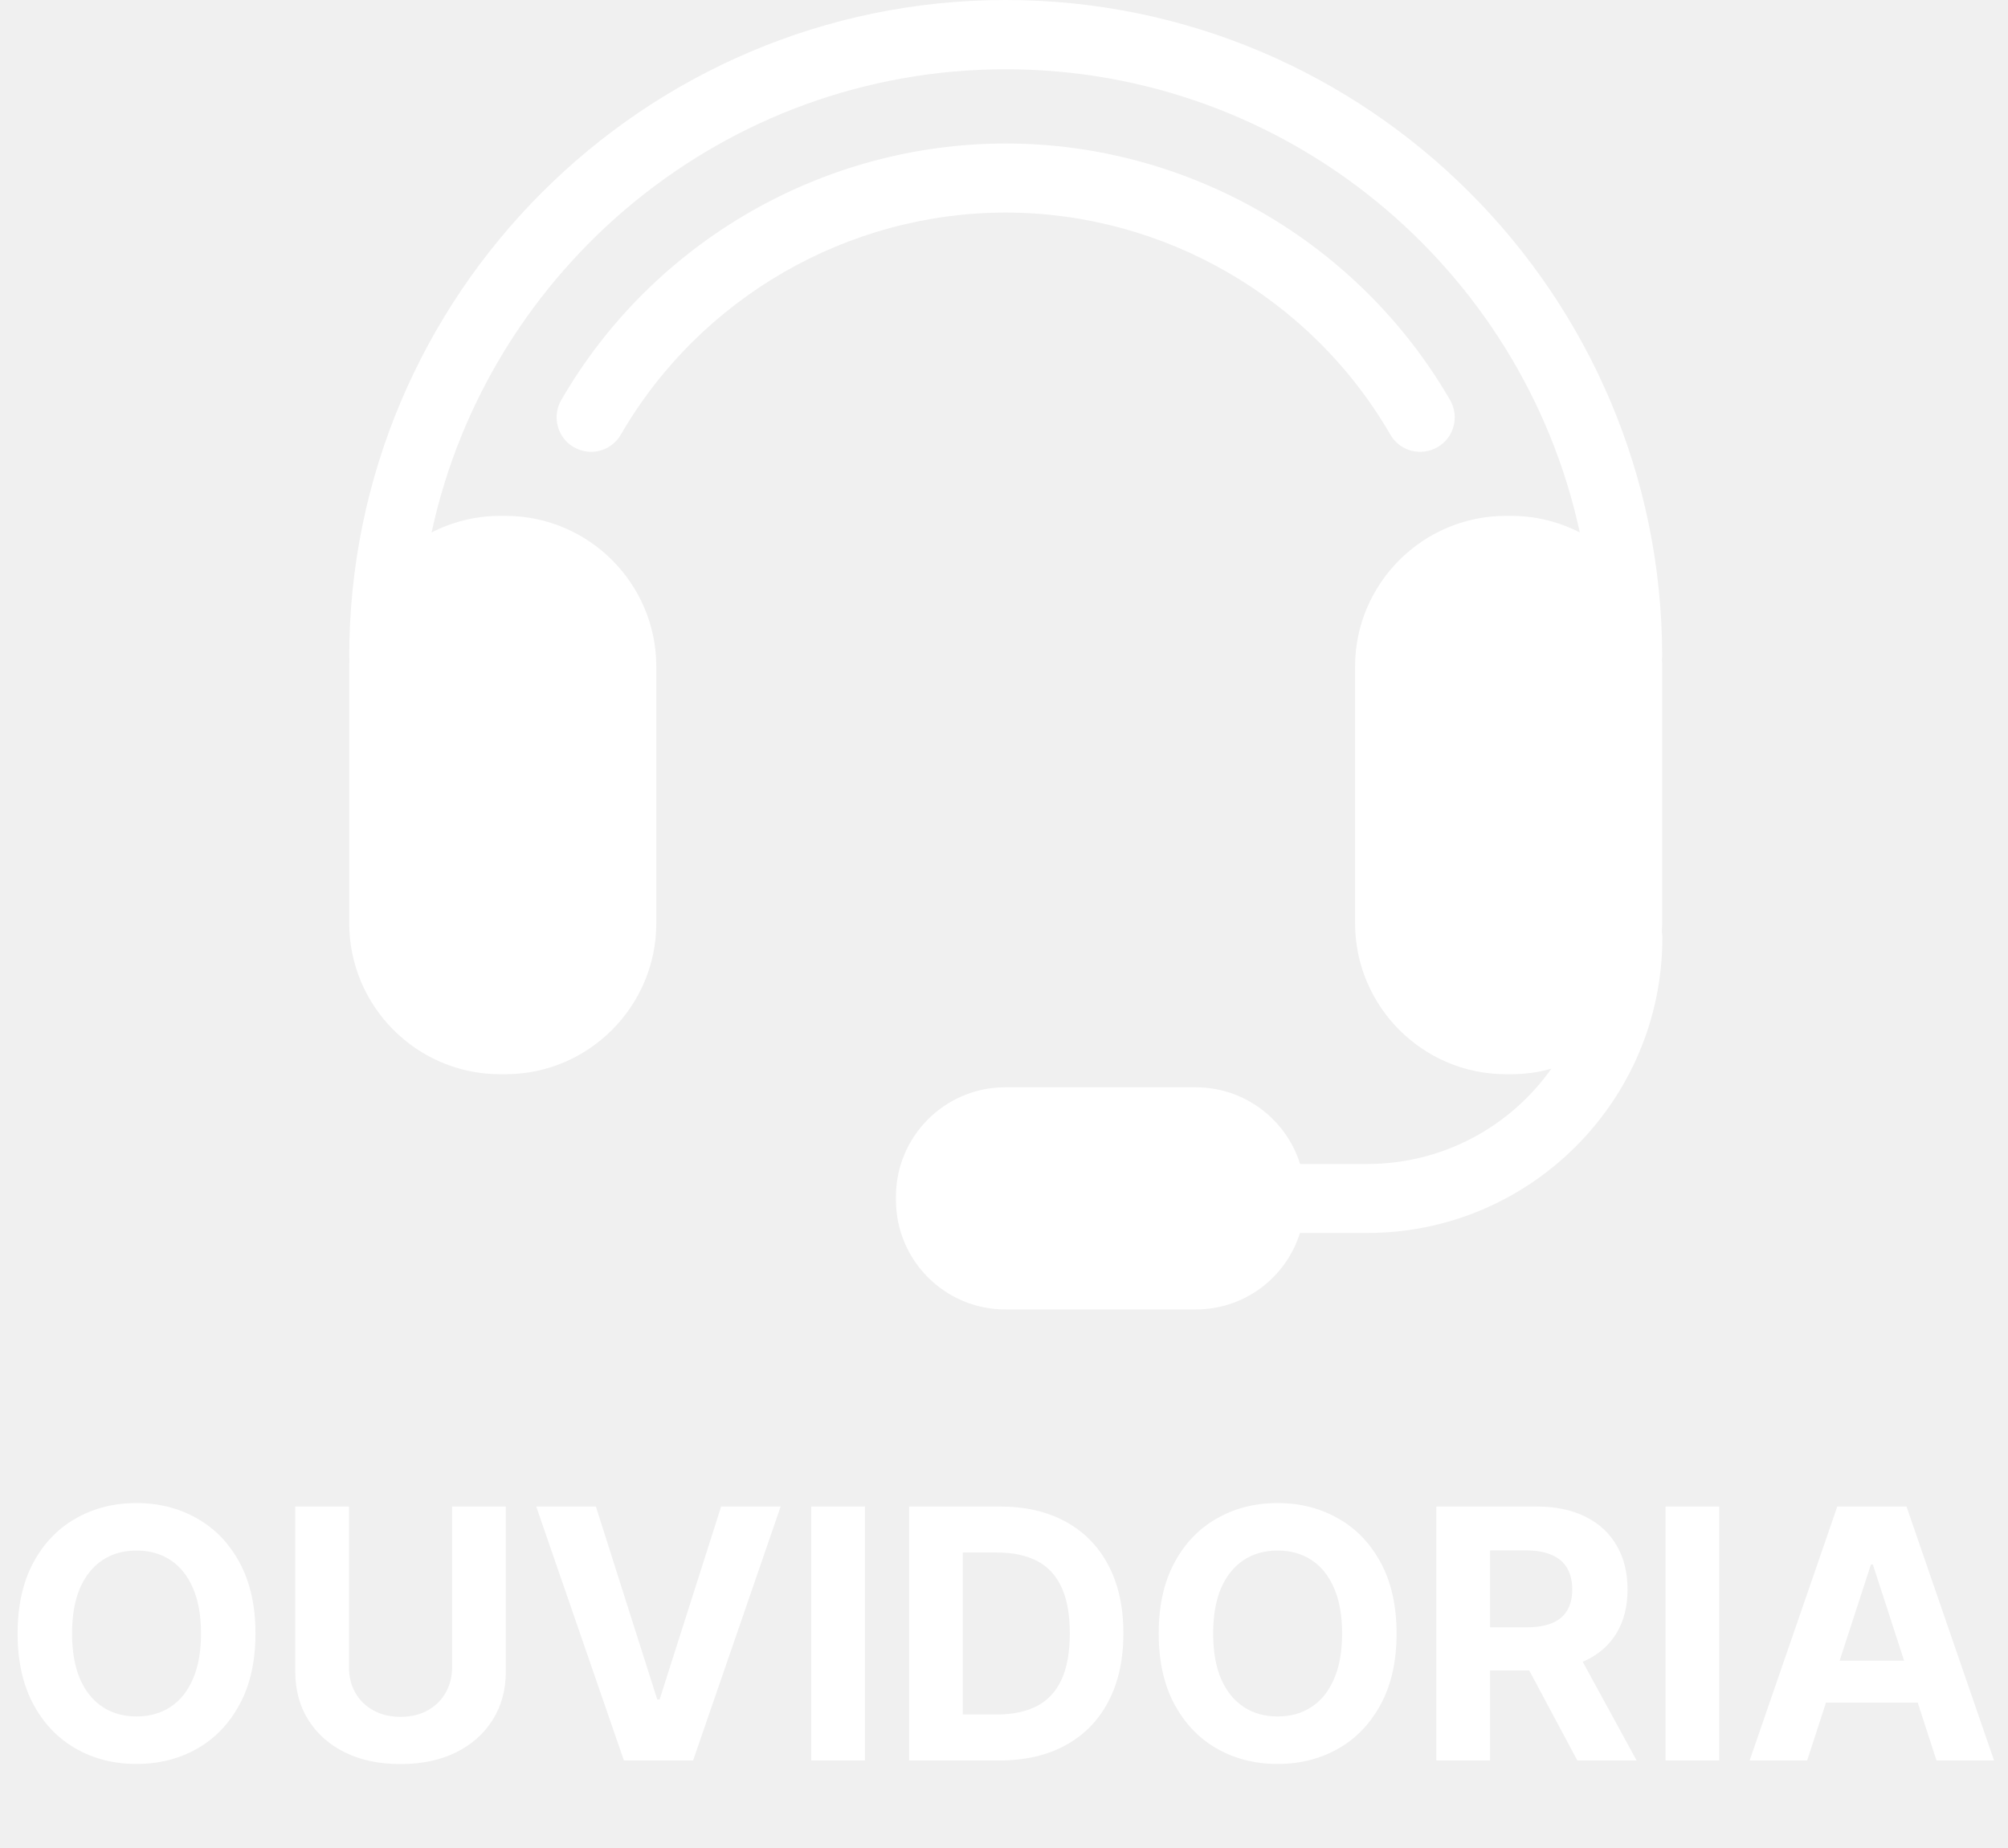
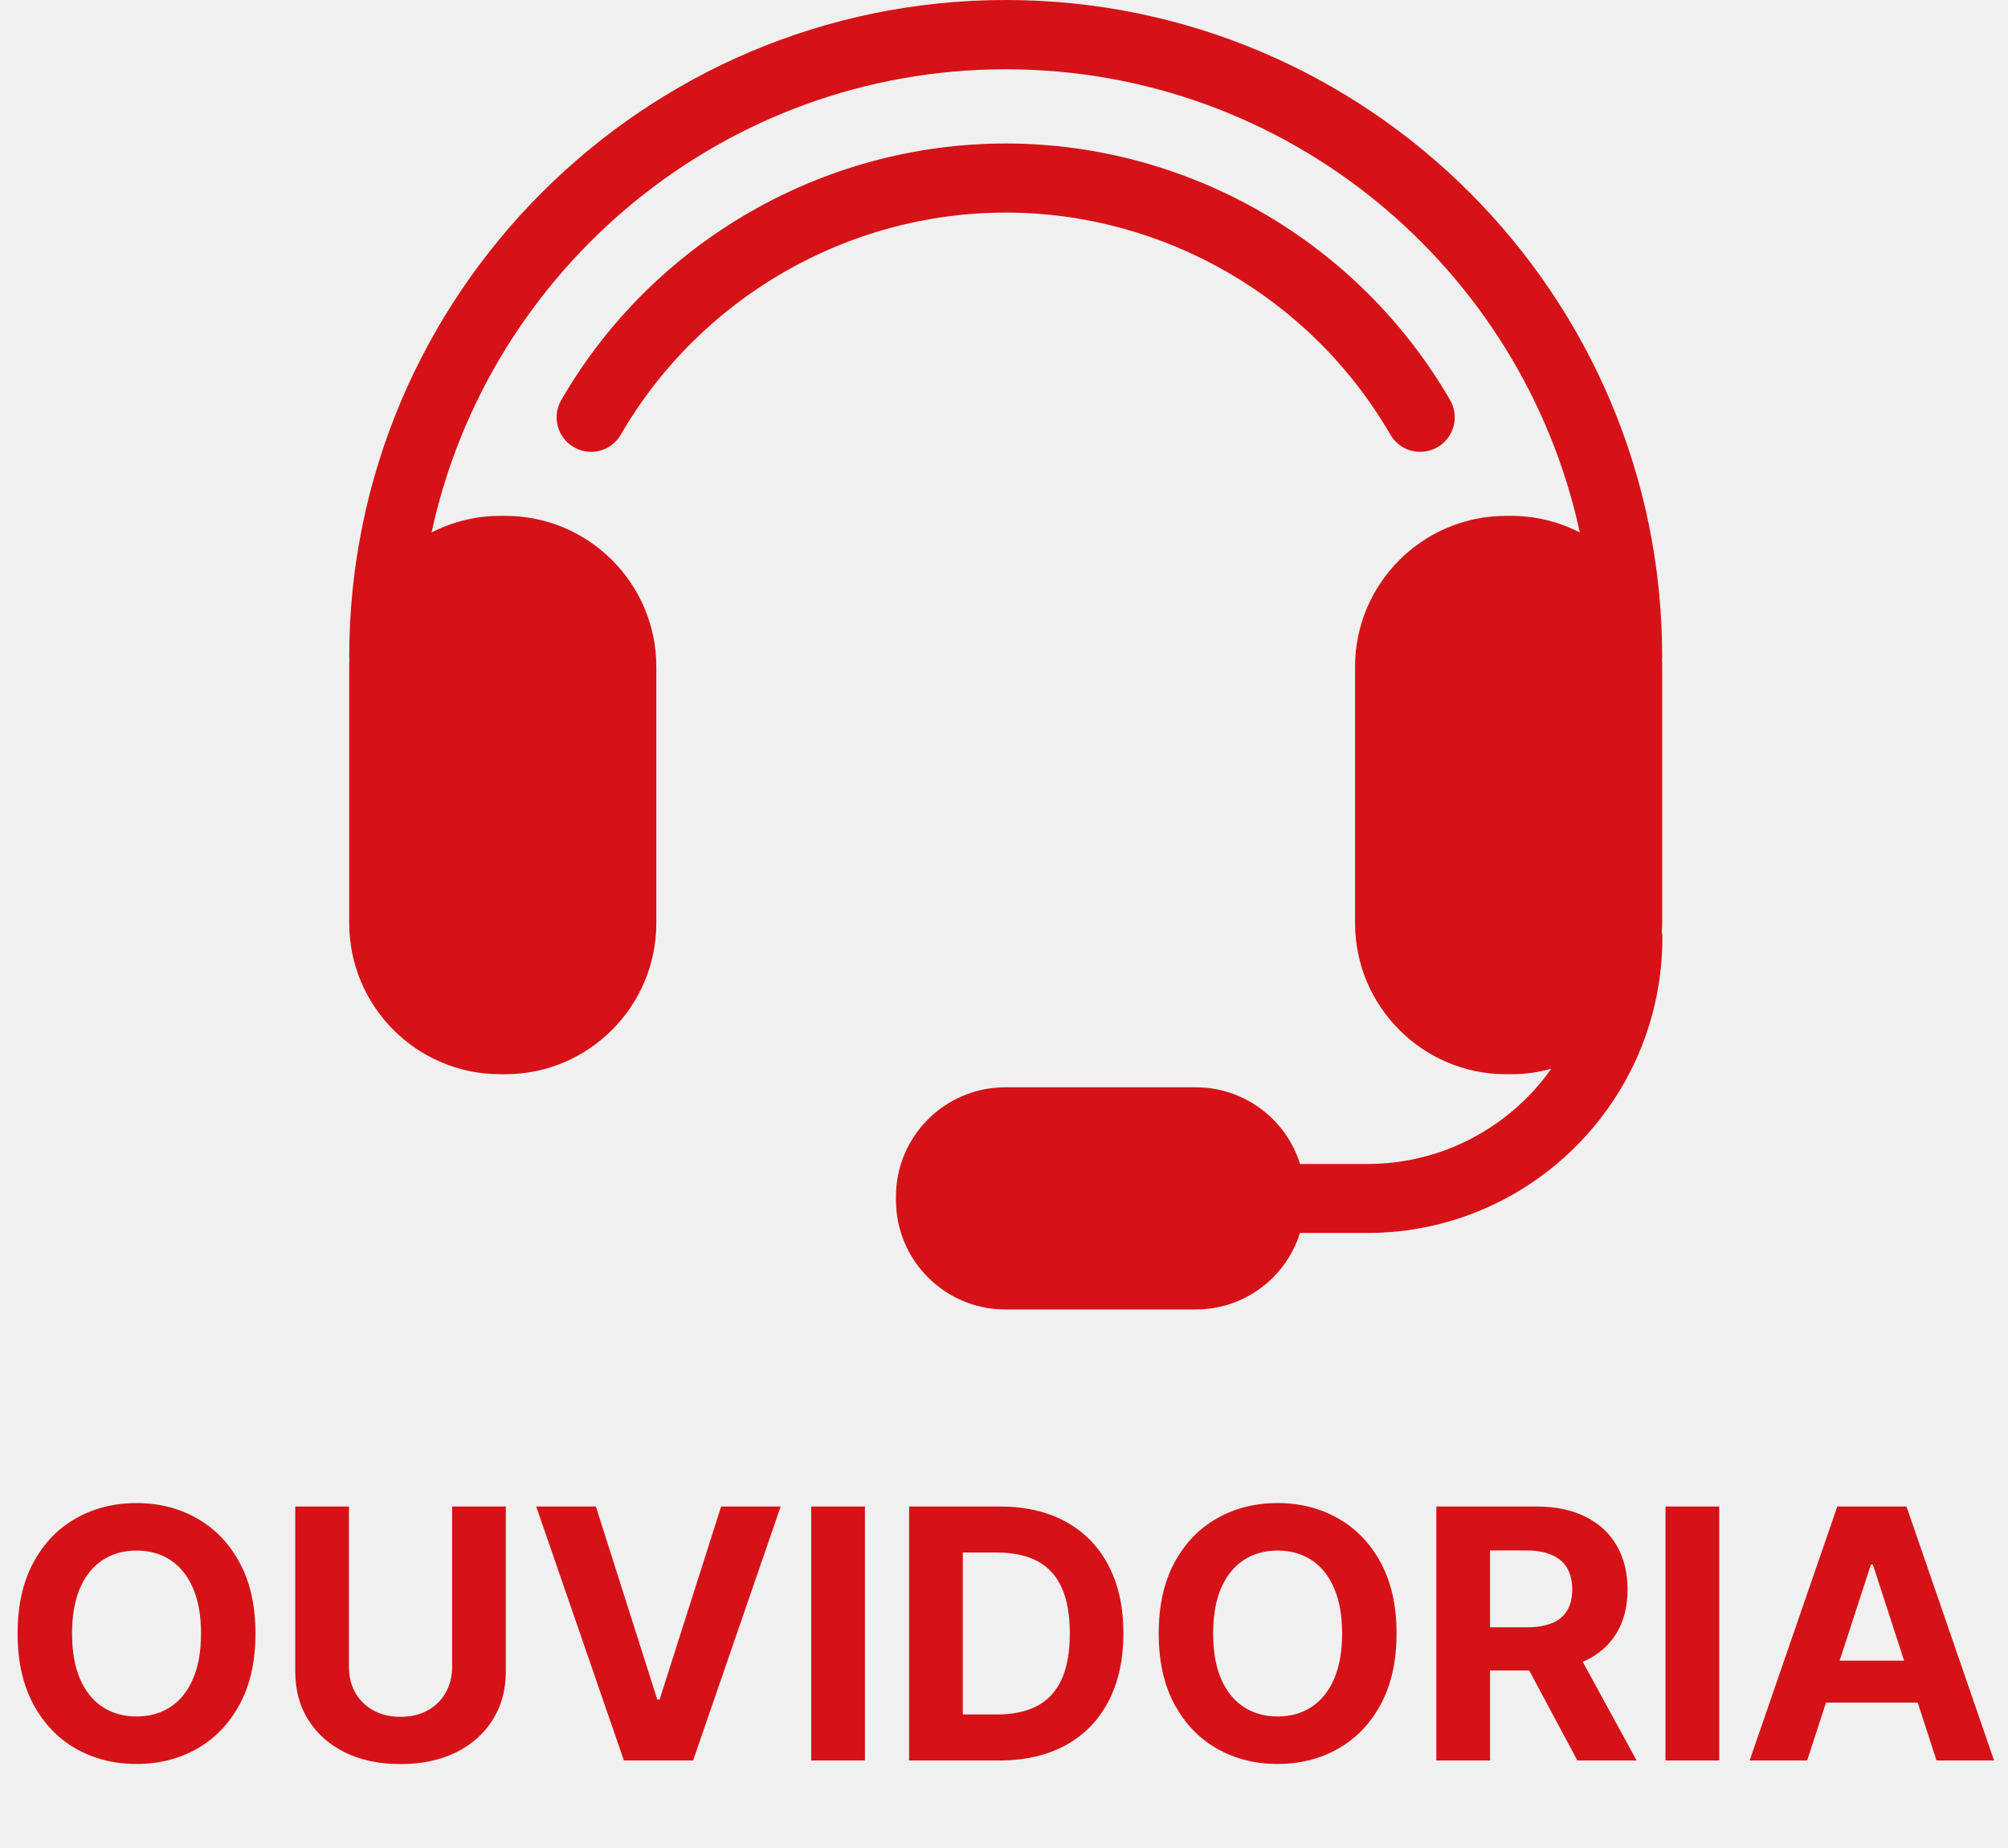
<svg xmlns="http://www.w3.org/2000/svg" width="138" height="127" viewBox="0 0 138 127" fill="none">
-   <path d="M17.557 112.273C17.557 114.176 17.196 115.795 16.474 117.131C15.758 118.466 14.781 119.486 13.543 120.19C12.31 120.889 10.923 121.239 9.384 121.239C7.832 121.239 6.44 120.886 5.207 120.182C3.974 119.477 3 118.457 2.284 117.122C1.568 115.787 1.21 114.17 1.21 112.273C1.21 110.369 1.568 108.75 2.284 107.415C3 106.08 3.974 105.062 5.207 104.364C6.44 103.659 7.832 103.307 9.384 103.307C10.923 103.307 12.31 103.659 13.543 104.364C14.781 105.062 15.758 106.08 16.474 107.415C17.196 108.75 17.557 110.369 17.557 112.273ZM13.815 112.273C13.815 111.04 13.631 110 13.261 109.153C12.898 108.307 12.383 107.665 11.719 107.227C11.054 106.79 10.276 106.571 9.384 106.571C8.491 106.571 7.713 106.79 7.048 107.227C6.384 107.665 5.866 108.307 5.497 109.153C5.134 110 4.952 111.04 4.952 112.273C4.952 113.506 5.134 114.545 5.497 115.392C5.866 116.239 6.384 116.881 7.048 117.318C7.713 117.756 8.491 117.974 9.384 117.974C10.276 117.974 11.054 117.756 11.719 117.318C12.383 116.881 12.898 116.239 13.261 115.392C13.631 114.545 13.815 113.506 13.815 112.273ZM31.072 103.545H34.762V114.881C34.762 116.153 34.458 117.267 33.85 118.222C33.248 119.176 32.404 119.92 31.319 120.455C30.234 120.983 28.97 121.247 27.526 121.247C26.077 121.247 24.81 120.983 23.725 120.455C22.64 119.92 21.796 119.176 21.194 118.222C20.592 117.267 20.291 116.153 20.291 114.881V103.545H23.981V114.565C23.981 115.23 24.126 115.821 24.416 116.338C24.711 116.855 25.126 117.261 25.66 117.557C26.194 117.852 26.816 118 27.526 118C28.242 118 28.864 117.852 29.393 117.557C29.927 117.261 30.339 116.855 30.629 116.338C30.924 115.821 31.072 115.23 31.072 114.565V103.545ZM40.952 103.545L45.17 116.807H45.332L49.56 103.545H53.651L47.633 121H42.878L36.852 103.545H40.952ZM59.442 103.545V121H55.751V103.545H59.442ZM68.665 121H62.478V103.545H68.717C70.472 103.545 71.984 103.895 73.251 104.594C74.518 105.287 75.492 106.284 76.174 107.585C76.862 108.886 77.205 110.443 77.205 112.256C77.205 114.074 76.862 115.636 76.174 116.943C75.492 118.25 74.512 119.253 73.234 119.952C71.961 120.651 70.438 121 68.665 121ZM66.168 117.838H68.512C69.603 117.838 70.521 117.645 71.265 117.259C72.015 116.866 72.577 116.261 72.952 115.443C73.333 114.619 73.523 113.557 73.523 112.256C73.523 110.966 73.333 109.912 72.952 109.094C72.577 108.276 72.018 107.673 71.273 107.287C70.529 106.901 69.612 106.707 68.521 106.707H66.168V117.838ZM95.979 112.273C95.979 114.176 95.618 115.795 94.896 117.131C94.18 118.466 93.203 119.486 91.965 120.19C90.731 120.889 89.345 121.239 87.805 121.239C86.254 121.239 84.862 120.886 83.629 120.182C82.396 119.477 81.422 118.457 80.706 117.122C79.99 115.787 79.632 114.17 79.632 112.273C79.632 110.369 79.99 108.75 80.706 107.415C81.422 106.08 82.396 105.062 83.629 104.364C84.862 103.659 86.254 103.307 87.805 103.307C89.345 103.307 90.731 103.659 91.965 104.364C93.203 105.062 94.18 106.08 94.896 107.415C95.618 108.75 95.979 110.369 95.979 112.273ZM92.237 112.273C92.237 111.04 92.053 110 91.683 109.153C91.32 108.307 90.805 107.665 90.141 107.227C89.476 106.79 88.697 106.571 87.805 106.571C86.913 106.571 86.135 106.79 85.47 107.227C84.805 107.665 84.288 108.307 83.919 109.153C83.555 110 83.374 111.04 83.374 112.273C83.374 113.506 83.555 114.545 83.919 115.392C84.288 116.239 84.805 116.881 85.47 117.318C86.135 117.756 86.913 117.974 87.805 117.974C88.697 117.974 89.476 117.756 90.141 117.318C90.805 116.881 91.32 116.239 91.683 115.392C92.053 114.545 92.237 113.506 92.237 112.273ZM98.712 121V103.545H105.599C106.917 103.545 108.042 103.781 108.974 104.253C109.911 104.719 110.624 105.381 111.113 106.239C111.607 107.091 111.854 108.094 111.854 109.247C111.854 110.406 111.604 111.403 111.104 112.239C110.604 113.068 109.88 113.705 108.931 114.148C107.988 114.591 106.846 114.812 105.505 114.812H100.894V111.847H104.908C105.613 111.847 106.198 111.75 106.664 111.557C107.13 111.364 107.477 111.074 107.704 110.688C107.937 110.301 108.053 109.821 108.053 109.247C108.053 108.668 107.937 108.179 107.704 107.781C107.477 107.384 107.127 107.082 106.656 106.878C106.19 106.668 105.602 106.562 104.891 106.562H102.403V121H98.712ZM108.138 113.057L112.477 121H108.403L104.158 113.057H108.138ZM118.153 103.545V121H114.462V103.545H118.153ZM124.197 121H120.243L126.268 103.545H131.024L137.041 121H133.087L128.714 107.534H128.578L124.197 121ZM123.95 114.139H133.291V117.02H123.95V114.139Z" fill="white" />
-   <path d="M114.246 64.449C114.246 75.639 105.156 84.743 93.966 84.743H89.34C88.39 87.793 85.544 90 82.183 90H69.084C64.944 90 61.574 86.63 61.574 82.477V82.24C61.574 78.101 64.944 74.731 69.084 74.731H82.183C85.539 74.731 88.399 76.951 89.35 80.002H93.966C99.186 80.002 103.816 77.415 106.616 73.452C105.74 73.702 104.813 73.832 103.863 73.832H103.496C97.776 73.832 93.127 69.169 93.127 63.449V45.816C93.127 40.11 97.781 35.456 103.496 35.456H103.863C105.559 35.456 107.163 35.873 108.572 36.596C104.646 18.417 88.445 4.761 69.116 4.761C49.787 4.761 33.586 18.422 29.66 36.596C31.073 35.873 32.673 35.456 34.369 35.456H34.736C40.456 35.456 45.105 40.11 45.105 45.816V63.449C45.105 69.169 40.451 73.832 34.736 73.832H34.369C28.649 73.832 24 69.169 24 63.449V45.816C24 45.672 24 45.533 24.014 45.39C24.014 45.353 24 45.32 24.014 45.283C24 45.246 24 45.2 24 45.153C24 20.257 44.247 0 69.117 0C93.99 0 114.233 20.243 114.233 45.13C114.233 45.176 114.233 45.222 114.219 45.273V45.366C114.233 45.51 114.233 45.663 114.233 45.806V63.439C114.233 63.652 114.219 63.842 114.21 64.055C114.233 64.185 114.247 64.315 114.247 64.445L114.246 64.449Z" fill="white" />
-   <path d="M40.626 31.056C40.223 31.056 39.819 30.949 39.439 30.736C38.299 30.082 37.919 28.622 38.573 27.496C44.863 16.612 56.577 9.863 69.115 9.863C81.658 9.863 93.358 16.617 99.657 27.496C100.31 28.636 99.93 30.082 98.79 30.736C97.65 31.39 96.204 31.009 95.55 29.869C90.103 20.459 79.97 14.61 69.11 14.61C58.254 14.61 48.117 20.46 42.67 29.869C42.23 30.629 41.437 31.056 40.617 31.056H40.626Z" fill="white" />
+   <path d="M17.557 112.273C17.557 114.176 17.196 115.795 16.474 117.131C15.758 118.466 14.781 119.486 13.543 120.19C12.31 120.889 10.923 121.239 9.384 121.239C7.832 121.239 6.44 120.886 5.207 120.182C3.974 119.477 3 118.457 2.284 117.122C1.568 115.787 1.21 114.17 1.21 112.273C1.21 110.369 1.568 108.75 2.284 107.415C3 106.08 3.974 105.062 5.207 104.364C6.44 103.659 7.832 103.307 9.384 103.307C10.923 103.307 12.31 103.659 13.543 104.364C14.781 105.062 15.758 106.08 16.474 107.415C17.196 108.75 17.557 110.369 17.557 112.273ZM13.815 112.273C13.815 111.04 13.631 110 13.261 109.153C12.898 108.307 12.383 107.665 11.719 107.227C11.054 106.79 10.276 106.571 9.384 106.571C8.491 106.571 7.713 106.79 7.048 107.227C6.384 107.665 5.866 108.307 5.497 109.153C5.134 110 4.952 111.04 4.952 112.273C4.952 113.506 5.134 114.545 5.497 115.392C5.866 116.239 6.384 116.881 7.048 117.318C7.713 117.756 8.491 117.974 9.384 117.974C10.276 117.974 11.054 117.756 11.719 117.318C12.383 116.881 12.898 116.239 13.261 115.392C13.631 114.545 13.815 113.506 13.815 112.273ZM31.072 103.545H34.762V114.881C34.762 116.153 34.458 117.267 33.85 118.222C33.248 119.176 32.404 119.92 31.319 120.455C30.234 120.983 28.97 121.247 27.526 121.247C26.077 121.247 24.81 120.983 23.725 120.455C22.64 119.92 21.796 119.176 21.194 118.222C20.592 117.267 20.291 116.153 20.291 114.881V103.545H23.981V114.565C23.981 115.23 24.126 115.821 24.416 116.338C24.711 116.855 25.126 117.261 25.66 117.557C26.194 117.852 26.816 118 27.526 118C28.242 118 28.864 117.852 29.393 117.557C29.927 117.261 30.339 116.855 30.629 116.338C30.924 115.821 31.072 115.23 31.072 114.565V103.545ZM40.952 103.545L45.17 116.807H45.332L49.56 103.545H53.651L47.633 121H42.878L36.852 103.545H40.952ZM59.442 103.545V121H55.751V103.545H59.442ZM68.665 121H62.478V103.545H68.717C70.472 103.545 71.984 103.895 73.251 104.594C74.518 105.287 75.492 106.284 76.174 107.585C76.862 108.886 77.205 110.443 77.205 112.256C77.205 114.074 76.862 115.636 76.174 116.943C75.492 118.25 74.512 119.253 73.234 119.952C71.961 120.651 70.438 121 68.665 121ZM66.168 117.838H68.512C69.603 117.838 70.521 117.645 71.265 117.259C72.015 116.866 72.577 116.261 72.952 115.443C73.333 114.619 73.523 113.557 73.523 112.256C73.523 110.966 73.333 109.912 72.952 109.094C72.577 108.276 72.018 107.673 71.273 107.287C70.529 106.901 69.612 106.707 68.521 106.707H66.168V117.838ZM95.979 112.273C95.979 114.176 95.618 115.795 94.896 117.131C94.18 118.466 93.203 119.486 91.965 120.19C90.731 120.889 89.345 121.239 87.805 121.239C86.254 121.239 84.862 120.886 83.629 120.182C82.396 119.477 81.422 118.457 80.706 117.122C79.99 115.787 79.632 114.17 79.632 112.273C79.632 110.369 79.99 108.75 80.706 107.415C81.422 106.08 82.396 105.062 83.629 104.364C84.862 103.659 86.254 103.307 87.805 103.307C89.345 103.307 90.731 103.659 91.965 104.364C93.203 105.062 94.18 106.08 94.896 107.415C95.618 108.75 95.979 110.369 95.979 112.273ZM92.237 112.273C92.237 111.04 92.053 110 91.683 109.153C91.32 108.307 90.805 107.665 90.141 107.227C89.476 106.79 88.697 106.571 87.805 106.571C86.913 106.571 86.135 106.79 85.47 107.227C84.805 107.665 84.288 108.307 83.919 109.153C83.555 110 83.374 111.04 83.374 112.273C83.374 113.506 83.555 114.545 83.919 115.392C84.288 116.239 84.805 116.881 85.47 117.318C86.135 117.756 86.913 117.974 87.805 117.974C88.697 117.974 89.476 117.756 90.141 117.318C90.805 116.881 91.32 116.239 91.683 115.392C92.053 114.545 92.237 113.506 92.237 112.273ZM98.712 121V103.545H105.599C106.917 103.545 108.042 103.781 108.974 104.253C109.911 104.719 110.624 105.381 111.113 106.239C111.607 107.091 111.854 108.094 111.854 109.247C111.854 110.406 111.604 111.403 111.104 112.239C110.604 113.068 109.88 113.705 108.931 114.148C107.988 114.591 106.846 114.812 105.505 114.812H100.894V111.847H104.908C105.613 111.847 106.198 111.75 106.664 111.557C107.13 111.364 107.477 111.074 107.704 110.688C107.937 110.301 108.053 109.821 108.053 109.247C108.053 108.668 107.937 108.179 107.704 107.781C107.477 107.384 107.127 107.082 106.656 106.878C106.19 106.668 105.602 106.562 104.891 106.562H102.403V121H98.712ZM108.138 113.057L112.477 121H108.403L104.158 113.057H108.138ZM118.153 103.545V121H114.462V103.545H118.153ZM124.197 121H120.243L126.268 103.545H131.024L137.041 121H133.087L128.714 107.534H128.578L124.197 121ZM123.95 114.139H133.291V117.02H123.95V114.139Z" fill="#D51217" />
+   <path d="M114.246 64.449C114.246 75.639 105.156 84.743 93.966 84.743H89.34C88.39 87.793 85.544 90 82.183 90H69.084C64.944 90 61.574 86.63 61.574 82.477V82.24C61.574 78.101 64.944 74.731 69.084 74.731H82.183C85.539 74.731 88.399 76.951 89.35 80.002H93.966C99.186 80.002 103.816 77.415 106.616 73.452C105.74 73.702 104.813 73.832 103.863 73.832H103.496C97.776 73.832 93.127 69.169 93.127 63.449V45.816C93.127 40.11 97.781 35.456 103.496 35.456H103.863C105.559 35.456 107.163 35.873 108.572 36.596C104.646 18.417 88.445 4.761 69.116 4.761C49.787 4.761 33.586 18.422 29.66 36.596C31.073 35.873 32.673 35.456 34.369 35.456H34.736C40.456 35.456 45.105 40.11 45.105 45.816V63.449C45.105 69.169 40.451 73.832 34.736 73.832H34.369C28.649 73.832 24 69.169 24 63.449V45.816C24 45.672 24 45.533 24.014 45.39C24.014 45.353 24 45.32 24.014 45.283C24 45.246 24 45.2 24 45.153C24 20.257 44.247 0 69.117 0C93.99 0 114.233 20.243 114.233 45.13C114.233 45.176 114.233 45.222 114.219 45.273V45.366C114.233 45.51 114.233 45.663 114.233 45.806V63.439C114.233 63.652 114.219 63.842 114.21 64.055C114.233 64.185 114.247 64.315 114.247 64.445L114.246 64.449Z" fill="#D51217" />
+   <path d="M40.626 31.056C40.223 31.056 39.819 30.949 39.439 30.736C38.299 30.082 37.919 28.622 38.573 27.496C44.863 16.612 56.577 9.863 69.115 9.863C81.658 9.863 93.358 16.617 99.657 27.496C100.31 28.636 99.93 30.082 98.79 30.736C97.65 31.39 96.204 31.009 95.55 29.869C90.103 20.459 79.97 14.61 69.11 14.61C58.254 14.61 48.117 20.46 42.67 29.869C42.23 30.629 41.437 31.056 40.617 31.056H40.626Z" fill="#D51217" />
</svg>
